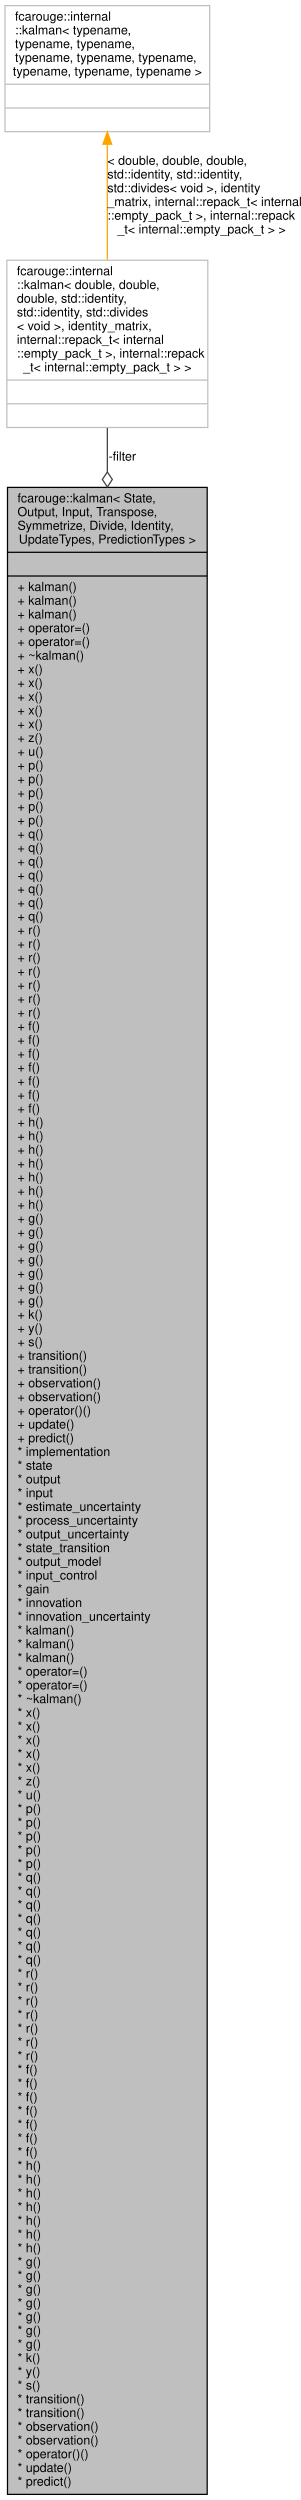
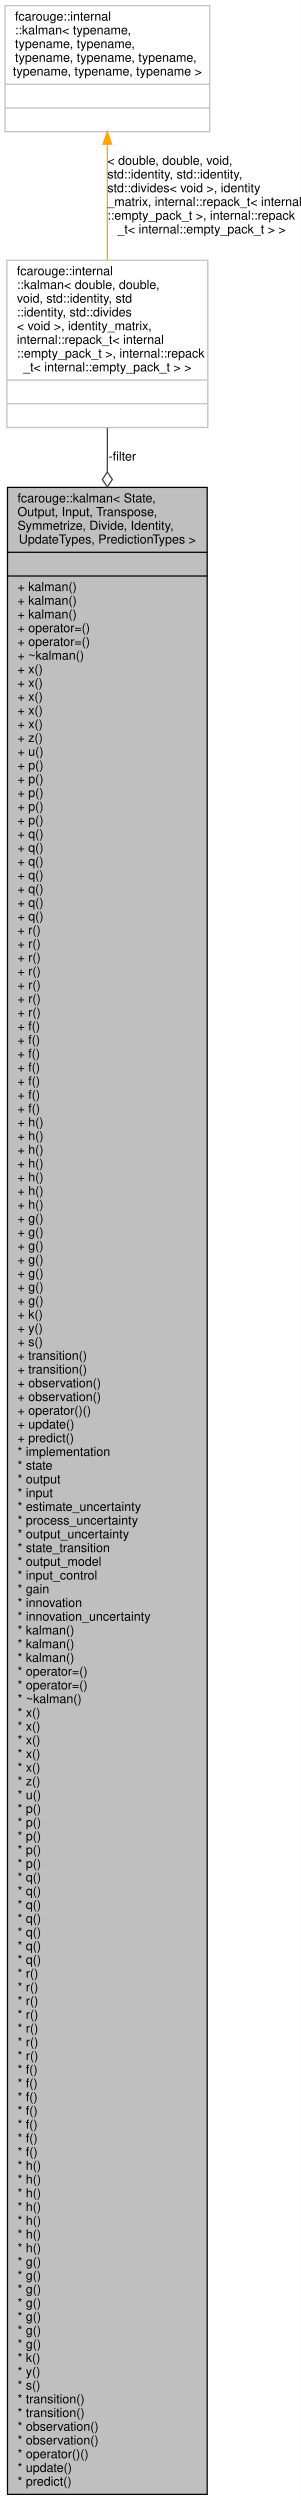
<svg xmlns="http://www.w3.org/2000/svg" xmlns:xlink="http://www.w3.org/1999/xlink" width="241pt" height="2003pt" viewBox="0.00 0.00 241.00 2003.00">
  <g id="graph0" class="graph" transform="scale(1 1) rotate(0) translate(4 1999)">
    <polygon fill="white" stroke="transparent" points="-4,4 -4,-1999 237,-1999 237,4 -4,4" />
    <g id="node1" class="node">
      <g id="a_node1">
        <a xlink:title="Kalman filter.">
          <polygon fill="#bfbfbf" stroke="black" points="2,-0.5 2,-1608.5 162,-1608.5 162,-0.5 2,-0.5" />
          <text text-anchor="start" x="10" y="-1596.5" font-family="Helvetica,sans-Serif" font-size="10.00">fcarouge::kalman&lt; State,</text>
          <text text-anchor="start" x="10" y="-1585.5" font-family="Helvetica,sans-Serif" font-size="10.00"> Output, Input, Transpose,</text>
          <text text-anchor="start" x="10" y="-1574.5" font-family="Helvetica,sans-Serif" font-size="10.00"> Symmetrize, Divide, Identity,</text>
          <text text-anchor="middle" x="82" y="-1563.5" font-family="Helvetica,sans-Serif" font-size="10.00"> UpdateTypes, PredictionTypes &gt;</text>
          <polyline fill="none" stroke="black" points="2,-1556.5 162,-1556.5 " />
          <text text-anchor="middle" x="82" y="-1544.5" font-family="Helvetica,sans-Serif" font-size="10.00"> </text>
          <polyline fill="none" stroke="black" points="2,-1537.5 162,-1537.5 " />
          <text text-anchor="start" x="10" y="-1525.5" font-family="Helvetica,sans-Serif" font-size="10.00">+ kalman()</text>
          <text text-anchor="start" x="10" y="-1514.5" font-family="Helvetica,sans-Serif" font-size="10.00">+ kalman()</text>
          <text text-anchor="start" x="10" y="-1503.5" font-family="Helvetica,sans-Serif" font-size="10.00">+ kalman()</text>
          <text text-anchor="start" x="10" y="-1492.5" font-family="Helvetica,sans-Serif" font-size="10.00">+ operator=()</text>
          <text text-anchor="start" x="10" y="-1481.5" font-family="Helvetica,sans-Serif" font-size="10.00">+ operator=()</text>
          <text text-anchor="start" x="10" y="-1470.5" font-family="Helvetica,sans-Serif" font-size="10.00">+ ~kalman()</text>
          <text text-anchor="start" x="10" y="-1459.5" font-family="Helvetica,sans-Serif" font-size="10.00">+ x()</text>
          <text text-anchor="start" x="10" y="-1448.5" font-family="Helvetica,sans-Serif" font-size="10.00">+ x()</text>
          <text text-anchor="start" x="10" y="-1437.5" font-family="Helvetica,sans-Serif" font-size="10.00">+ x()</text>
          <text text-anchor="start" x="10" y="-1426.5" font-family="Helvetica,sans-Serif" font-size="10.00">+ x()</text>
          <text text-anchor="start" x="10" y="-1415.5" font-family="Helvetica,sans-Serif" font-size="10.00">+ x()</text>
          <text text-anchor="start" x="10" y="-1404.5" font-family="Helvetica,sans-Serif" font-size="10.00">+ z()</text>
          <text text-anchor="start" x="10" y="-1393.5" font-family="Helvetica,sans-Serif" font-size="10.00">+ u()</text>
          <text text-anchor="start" x="10" y="-1382.5" font-family="Helvetica,sans-Serif" font-size="10.00">+ p()</text>
          <text text-anchor="start" x="10" y="-1371.5" font-family="Helvetica,sans-Serif" font-size="10.00">+ p()</text>
          <text text-anchor="start" x="10" y="-1360.5" font-family="Helvetica,sans-Serif" font-size="10.00">+ p()</text>
          <text text-anchor="start" x="10" y="-1349.5" font-family="Helvetica,sans-Serif" font-size="10.00">+ p()</text>
          <text text-anchor="start" x="10" y="-1338.5" font-family="Helvetica,sans-Serif" font-size="10.00">+ p()</text>
          <text text-anchor="start" x="10" y="-1327.5" font-family="Helvetica,sans-Serif" font-size="10.00">+ q()</text>
          <text text-anchor="start" x="10" y="-1316.5" font-family="Helvetica,sans-Serif" font-size="10.00">+ q()</text>
          <text text-anchor="start" x="10" y="-1305.5" font-family="Helvetica,sans-Serif" font-size="10.00">+ q()</text>
          <text text-anchor="start" x="10" y="-1294.5" font-family="Helvetica,sans-Serif" font-size="10.00">+ q()</text>
          <text text-anchor="start" x="10" y="-1283.5" font-family="Helvetica,sans-Serif" font-size="10.00">+ q()</text>
          <text text-anchor="start" x="10" y="-1272.5" font-family="Helvetica,sans-Serif" font-size="10.00">+ q()</text>
          <text text-anchor="start" x="10" y="-1261.5" font-family="Helvetica,sans-Serif" font-size="10.00">+ q()</text>
          <text text-anchor="start" x="10" y="-1250.5" font-family="Helvetica,sans-Serif" font-size="10.00">+ r()</text>
          <text text-anchor="start" x="10" y="-1239.5" font-family="Helvetica,sans-Serif" font-size="10.00">+ r()</text>
          <text text-anchor="start" x="10" y="-1228.5" font-family="Helvetica,sans-Serif" font-size="10.00">+ r()</text>
          <text text-anchor="start" x="10" y="-1217.5" font-family="Helvetica,sans-Serif" font-size="10.00">+ r()</text>
          <text text-anchor="start" x="10" y="-1206.5" font-family="Helvetica,sans-Serif" font-size="10.00">+ r()</text>
          <text text-anchor="start" x="10" y="-1195.5" font-family="Helvetica,sans-Serif" font-size="10.00">+ r()</text>
          <text text-anchor="start" x="10" y="-1184.5" font-family="Helvetica,sans-Serif" font-size="10.00">+ r()</text>
          <text text-anchor="start" x="10" y="-1173.5" font-family="Helvetica,sans-Serif" font-size="10.00">+ f()</text>
          <text text-anchor="start" x="10" y="-1162.5" font-family="Helvetica,sans-Serif" font-size="10.00">+ f()</text>
          <text text-anchor="start" x="10" y="-1151.5" font-family="Helvetica,sans-Serif" font-size="10.00">+ f()</text>
          <text text-anchor="start" x="10" y="-1140.5" font-family="Helvetica,sans-Serif" font-size="10.00">+ f()</text>
          <text text-anchor="start" x="10" y="-1129.5" font-family="Helvetica,sans-Serif" font-size="10.00">+ f()</text>
          <text text-anchor="start" x="10" y="-1118.5" font-family="Helvetica,sans-Serif" font-size="10.00">+ f()</text>
          <text text-anchor="start" x="10" y="-1107.5" font-family="Helvetica,sans-Serif" font-size="10.00">+ f()</text>
          <text text-anchor="start" x="10" y="-1096.5" font-family="Helvetica,sans-Serif" font-size="10.00">+ h()</text>
          <text text-anchor="start" x="10" y="-1085.5" font-family="Helvetica,sans-Serif" font-size="10.00">+ h()</text>
          <text text-anchor="start" x="10" y="-1074.5" font-family="Helvetica,sans-Serif" font-size="10.00">+ h()</text>
          <text text-anchor="start" x="10" y="-1063.5" font-family="Helvetica,sans-Serif" font-size="10.00">+ h()</text>
          <text text-anchor="start" x="10" y="-1052.5" font-family="Helvetica,sans-Serif" font-size="10.00">+ h()</text>
          <text text-anchor="start" x="10" y="-1041.5" font-family="Helvetica,sans-Serif" font-size="10.00">+ h()</text>
          <text text-anchor="start" x="10" y="-1030.5" font-family="Helvetica,sans-Serif" font-size="10.00">+ h()</text>
          <text text-anchor="start" x="10" y="-1019.5" font-family="Helvetica,sans-Serif" font-size="10.00">+ g()</text>
          <text text-anchor="start" x="10" y="-1008.5" font-family="Helvetica,sans-Serif" font-size="10.00">+ g()</text>
          <text text-anchor="start" x="10" y="-997.5" font-family="Helvetica,sans-Serif" font-size="10.00">+ g()</text>
          <text text-anchor="start" x="10" y="-986.5" font-family="Helvetica,sans-Serif" font-size="10.00">+ g()</text>
          <text text-anchor="start" x="10" y="-975.5" font-family="Helvetica,sans-Serif" font-size="10.00">+ g()</text>
          <text text-anchor="start" x="10" y="-964.5" font-family="Helvetica,sans-Serif" font-size="10.00">+ g()</text>
          <text text-anchor="start" x="10" y="-953.5" font-family="Helvetica,sans-Serif" font-size="10.00">+ g()</text>
          <text text-anchor="start" x="10" y="-942.5" font-family="Helvetica,sans-Serif" font-size="10.00">+ k()</text>
          <text text-anchor="start" x="10" y="-931.5" font-family="Helvetica,sans-Serif" font-size="10.00">+ y()</text>
          <text text-anchor="start" x="10" y="-920.5" font-family="Helvetica,sans-Serif" font-size="10.00">+ s()</text>
          <text text-anchor="start" x="10" y="-909.5" font-family="Helvetica,sans-Serif" font-size="10.00">+ transition()</text>
          <text text-anchor="start" x="10" y="-898.5" font-family="Helvetica,sans-Serif" font-size="10.00">+ transition()</text>
          <text text-anchor="start" x="10" y="-887.5" font-family="Helvetica,sans-Serif" font-size="10.00">+ observation()</text>
          <text text-anchor="start" x="10" y="-876.5" font-family="Helvetica,sans-Serif" font-size="10.00">+ observation()</text>
          <text text-anchor="start" x="10" y="-865.5" font-family="Helvetica,sans-Serif" font-size="10.00">+ operator()()</text>
          <text text-anchor="start" x="10" y="-854.5" font-family="Helvetica,sans-Serif" font-size="10.00">+ update()</text>
          <text text-anchor="start" x="10" y="-843.5" font-family="Helvetica,sans-Serif" font-size="10.00">+ predict()</text>
          <text text-anchor="start" x="10" y="-832.5" font-family="Helvetica,sans-Serif" font-size="10.00">* implementation</text>
          <text text-anchor="start" x="10" y="-821.5" font-family="Helvetica,sans-Serif" font-size="10.00">* state</text>
          <text text-anchor="start" x="10" y="-810.5" font-family="Helvetica,sans-Serif" font-size="10.00">* output</text>
          <text text-anchor="start" x="10" y="-799.5" font-family="Helvetica,sans-Serif" font-size="10.00">* input</text>
          <text text-anchor="start" x="10" y="-788.5" font-family="Helvetica,sans-Serif" font-size="10.00">* estimate_uncertainty</text>
          <text text-anchor="start" x="10" y="-777.5" font-family="Helvetica,sans-Serif" font-size="10.00">* process_uncertainty</text>
          <text text-anchor="start" x="10" y="-766.5" font-family="Helvetica,sans-Serif" font-size="10.00">* output_uncertainty</text>
          <text text-anchor="start" x="10" y="-755.5" font-family="Helvetica,sans-Serif" font-size="10.00">* state_transition</text>
          <text text-anchor="start" x="10" y="-744.5" font-family="Helvetica,sans-Serif" font-size="10.00">* output_model</text>
          <text text-anchor="start" x="10" y="-733.5" font-family="Helvetica,sans-Serif" font-size="10.00">* input_control</text>
          <text text-anchor="start" x="10" y="-722.5" font-family="Helvetica,sans-Serif" font-size="10.00">* gain</text>
          <text text-anchor="start" x="10" y="-711.5" font-family="Helvetica,sans-Serif" font-size="10.00">* innovation</text>
          <text text-anchor="start" x="10" y="-700.5" font-family="Helvetica,sans-Serif" font-size="10.00">* innovation_uncertainty</text>
          <text text-anchor="start" x="10" y="-689.5" font-family="Helvetica,sans-Serif" font-size="10.00">* kalman()</text>
          <text text-anchor="start" x="10" y="-678.5" font-family="Helvetica,sans-Serif" font-size="10.00">* kalman()</text>
          <text text-anchor="start" x="10" y="-667.5" font-family="Helvetica,sans-Serif" font-size="10.00">* kalman()</text>
          <text text-anchor="start" x="10" y="-656.5" font-family="Helvetica,sans-Serif" font-size="10.00">* operator=()</text>
          <text text-anchor="start" x="10" y="-645.5" font-family="Helvetica,sans-Serif" font-size="10.00">* operator=()</text>
          <text text-anchor="start" x="10" y="-634.5" font-family="Helvetica,sans-Serif" font-size="10.00">* ~kalman()</text>
          <text text-anchor="start" x="10" y="-623.5" font-family="Helvetica,sans-Serif" font-size="10.00">* x()</text>
          <text text-anchor="start" x="10" y="-612.5" font-family="Helvetica,sans-Serif" font-size="10.00">* x()</text>
          <text text-anchor="start" x="10" y="-601.5" font-family="Helvetica,sans-Serif" font-size="10.00">* x()</text>
          <text text-anchor="start" x="10" y="-590.5" font-family="Helvetica,sans-Serif" font-size="10.00">* x()</text>
          <text text-anchor="start" x="10" y="-579.5" font-family="Helvetica,sans-Serif" font-size="10.00">* x()</text>
          <text text-anchor="start" x="10" y="-568.5" font-family="Helvetica,sans-Serif" font-size="10.00">* z()</text>
          <text text-anchor="start" x="10" y="-557.5" font-family="Helvetica,sans-Serif" font-size="10.00">* u()</text>
          <text text-anchor="start" x="10" y="-546.5" font-family="Helvetica,sans-Serif" font-size="10.00">* p()</text>
          <text text-anchor="start" x="10" y="-535.5" font-family="Helvetica,sans-Serif" font-size="10.00">* p()</text>
          <text text-anchor="start" x="10" y="-524.5" font-family="Helvetica,sans-Serif" font-size="10.00">* p()</text>
          <text text-anchor="start" x="10" y="-513.5" font-family="Helvetica,sans-Serif" font-size="10.00">* p()</text>
          <text text-anchor="start" x="10" y="-502.5" font-family="Helvetica,sans-Serif" font-size="10.00">* p()</text>
          <text text-anchor="start" x="10" y="-491.5" font-family="Helvetica,sans-Serif" font-size="10.00">* q()</text>
          <text text-anchor="start" x="10" y="-480.5" font-family="Helvetica,sans-Serif" font-size="10.00">* q()</text>
          <text text-anchor="start" x="10" y="-469.5" font-family="Helvetica,sans-Serif" font-size="10.00">* q()</text>
          <text text-anchor="start" x="10" y="-458.5" font-family="Helvetica,sans-Serif" font-size="10.00">* q()</text>
          <text text-anchor="start" x="10" y="-447.5" font-family="Helvetica,sans-Serif" font-size="10.00">* q()</text>
          <text text-anchor="start" x="10" y="-436.5" font-family="Helvetica,sans-Serif" font-size="10.00">* q()</text>
          <text text-anchor="start" x="10" y="-425.5" font-family="Helvetica,sans-Serif" font-size="10.00">* q()</text>
          <text text-anchor="start" x="10" y="-414.5" font-family="Helvetica,sans-Serif" font-size="10.00">* r()</text>
          <text text-anchor="start" x="10" y="-403.5" font-family="Helvetica,sans-Serif" font-size="10.00">* r()</text>
          <text text-anchor="start" x="10" y="-392.5" font-family="Helvetica,sans-Serif" font-size="10.00">* r()</text>
          <text text-anchor="start" x="10" y="-381.5" font-family="Helvetica,sans-Serif" font-size="10.00">* r()</text>
          <text text-anchor="start" x="10" y="-370.5" font-family="Helvetica,sans-Serif" font-size="10.00">* r()</text>
          <text text-anchor="start" x="10" y="-359.5" font-family="Helvetica,sans-Serif" font-size="10.00">* r()</text>
          <text text-anchor="start" x="10" y="-348.5" font-family="Helvetica,sans-Serif" font-size="10.00">* r()</text>
          <text text-anchor="start" x="10" y="-337.5" font-family="Helvetica,sans-Serif" font-size="10.00">* f()</text>
          <text text-anchor="start" x="10" y="-326.5" font-family="Helvetica,sans-Serif" font-size="10.00">* f()</text>
          <text text-anchor="start" x="10" y="-315.5" font-family="Helvetica,sans-Serif" font-size="10.00">* f()</text>
          <text text-anchor="start" x="10" y="-304.5" font-family="Helvetica,sans-Serif" font-size="10.00">* f()</text>
          <text text-anchor="start" x="10" y="-293.5" font-family="Helvetica,sans-Serif" font-size="10.00">* f()</text>
          <text text-anchor="start" x="10" y="-282.5" font-family="Helvetica,sans-Serif" font-size="10.00">* f()</text>
          <text text-anchor="start" x="10" y="-271.5" font-family="Helvetica,sans-Serif" font-size="10.00">* f()</text>
          <text text-anchor="start" x="10" y="-260.5" font-family="Helvetica,sans-Serif" font-size="10.00">* h()</text>
          <text text-anchor="start" x="10" y="-249.5" font-family="Helvetica,sans-Serif" font-size="10.00">* h()</text>
          <text text-anchor="start" x="10" y="-238.5" font-family="Helvetica,sans-Serif" font-size="10.00">* h()</text>
          <text text-anchor="start" x="10" y="-227.5" font-family="Helvetica,sans-Serif" font-size="10.00">* h()</text>
          <text text-anchor="start" x="10" y="-216.5" font-family="Helvetica,sans-Serif" font-size="10.00">* h()</text>
          <text text-anchor="start" x="10" y="-205.5" font-family="Helvetica,sans-Serif" font-size="10.00">* h()</text>
          <text text-anchor="start" x="10" y="-194.5" font-family="Helvetica,sans-Serif" font-size="10.00">* h()</text>
          <text text-anchor="start" x="10" y="-183.5" font-family="Helvetica,sans-Serif" font-size="10.00">* g()</text>
          <text text-anchor="start" x="10" y="-172.5" font-family="Helvetica,sans-Serif" font-size="10.00">* g()</text>
          <text text-anchor="start" x="10" y="-161.5" font-family="Helvetica,sans-Serif" font-size="10.00">* g()</text>
          <text text-anchor="start" x="10" y="-150.5" font-family="Helvetica,sans-Serif" font-size="10.00">* g()</text>
          <text text-anchor="start" x="10" y="-139.5" font-family="Helvetica,sans-Serif" font-size="10.00">* g()</text>
          <text text-anchor="start" x="10" y="-128.5" font-family="Helvetica,sans-Serif" font-size="10.00">* g()</text>
          <text text-anchor="start" x="10" y="-117.5" font-family="Helvetica,sans-Serif" font-size="10.00">* g()</text>
          <text text-anchor="start" x="10" y="-106.5" font-family="Helvetica,sans-Serif" font-size="10.00">* k()</text>
          <text text-anchor="start" x="10" y="-95.5" font-family="Helvetica,sans-Serif" font-size="10.00">* y()</text>
          <text text-anchor="start" x="10" y="-84.5" font-family="Helvetica,sans-Serif" font-size="10.00">* s()</text>
          <text text-anchor="start" x="10" y="-73.5" font-family="Helvetica,sans-Serif" font-size="10.00">* transition()</text>
          <text text-anchor="start" x="10" y="-62.5" font-family="Helvetica,sans-Serif" font-size="10.00">* transition()</text>
          <text text-anchor="start" x="10" y="-51.5" font-family="Helvetica,sans-Serif" font-size="10.00">* observation()</text>
          <text text-anchor="start" x="10" y="-40.5" font-family="Helvetica,sans-Serif" font-size="10.00">* observation()</text>
          <text text-anchor="start" x="10" y="-29.5" font-family="Helvetica,sans-Serif" font-size="10.00">* operator()()</text>
          <text text-anchor="start" x="10" y="-18.5" font-family="Helvetica,sans-Serif" font-size="10.00">* update()</text>
          <text text-anchor="start" x="10" y="-7.5" font-family="Helvetica,sans-Serif" font-size="10.00">* predict()</text>
        </a>
      </g>
    </g>
    <g id="node2" class="node">
      <g id="a_node2">
        <a xlink:title=" ">
          <polygon fill="white" stroke="#bfbfbf" points="1.5,-1656.5 1.5,-1790.5 162.5,-1790.5 162.5,-1656.5 1.5,-1656.5" />
          <text text-anchor="start" x="9.5" y="-1778.5" font-family="Helvetica,sans-Serif" font-size="10.00">fcarouge::internal</text>
          <text text-anchor="start" x="9.5" y="-1767.5" font-family="Helvetica,sans-Serif" font-size="10.00">::kalman&lt; double, double,</text>
-           <text text-anchor="start" x="9.5" y="-1756.5" font-family="Helvetica,sans-Serif" font-size="10.00"> double, std::identity,</text>
-           <text text-anchor="start" x="9.5" y="-1745.5" font-family="Helvetica,sans-Serif" font-size="10.00"> std::identity, std::divides</text>
+           <text text-anchor="start" x="9.5" y="-1756.5" font-family="Helvetica,sans-Serif" font-size="10.00"> void, std::identity, std</text>
+           <text text-anchor="start" x="9.5" y="-1745.5" font-family="Helvetica,sans-Serif" font-size="10.00">::identity, std::divides</text>
          <text text-anchor="start" x="9.5" y="-1734.5" font-family="Helvetica,sans-Serif" font-size="10.00">&lt; void &gt;, identity_matrix,</text>
          <text text-anchor="start" x="9.5" y="-1723.5" font-family="Helvetica,sans-Serif" font-size="10.00"> internal::repack_t&lt; internal</text>
          <text text-anchor="start" x="9.5" y="-1712.5" font-family="Helvetica,sans-Serif" font-size="10.00">::empty_pack_t &gt;, internal::repack</text>
          <text text-anchor="middle" x="82" y="-1701.5" font-family="Helvetica,sans-Serif" font-size="10.00">_t&lt; internal::empty_pack_t &gt; &gt;</text>
          <polyline fill="none" stroke="#bfbfbf" points="1.5,-1694.5 162.5,-1694.5 " />
          <text text-anchor="middle" x="82" y="-1682.5" font-family="Helvetica,sans-Serif" font-size="10.00"> </text>
          <polyline fill="none" stroke="#bfbfbf" points="1.5,-1675.5 162.5,-1675.5 " />
          <text text-anchor="middle" x="82" y="-1663.5" font-family="Helvetica,sans-Serif" font-size="10.00"> </text>
        </a>
      </g>
    </g>
    <g id="edge1" class="edge">
      <path fill="none" stroke="#404040" d="M82,-1656.18C82,-1645.47 82,-1633.65 82,-1620.87" />
      <polygon fill="none" stroke="#404040" points="82,-1620.85 78,-1614.85 82,-1608.85 86,-1614.85 82,-1620.85" />
      <text text-anchor="middle" x="94" y="-1630" font-family="Helvetica,sans-Serif" font-size="10.00"> -filter</text>
    </g>
    <g id="node3" class="node">
      <g id="a_node3">
        <a xlink:title=" ">
          <polygon fill="white" stroke="#bfbfbf" points="0,-1893.5 0,-1994.5 164,-1994.5 164,-1893.5 0,-1893.5" />
          <text text-anchor="start" x="8" y="-1982.5" font-family="Helvetica,sans-Serif" font-size="10.00">fcarouge::internal</text>
          <text text-anchor="start" x="8" y="-1971.5" font-family="Helvetica,sans-Serif" font-size="10.00">::kalman&lt; typename,</text>
          <text text-anchor="start" x="8" y="-1960.5" font-family="Helvetica,sans-Serif" font-size="10.00"> typename, typename,</text>
          <text text-anchor="start" x="8" y="-1949.5" font-family="Helvetica,sans-Serif" font-size="10.00"> typename, typename, typename,</text>
          <text text-anchor="middle" x="82" y="-1938.5" font-family="Helvetica,sans-Serif" font-size="10.00"> typename, typename, typename &gt;</text>
          <polyline fill="none" stroke="#bfbfbf" points="0,-1931.5 164,-1931.5 " />
          <text text-anchor="middle" x="82" y="-1919.5" font-family="Helvetica,sans-Serif" font-size="10.00"> </text>
          <polyline fill="none" stroke="#bfbfbf" points="0,-1912.5 164,-1912.5 " />
          <text text-anchor="middle" x="82" y="-1900.5" font-family="Helvetica,sans-Serif" font-size="10.00"> </text>
        </a>
      </g>
    </g>
    <g id="edge2" class="edge">
      <path fill="none" stroke="orange" d="M82,-1883.16C82,-1854.57 82,-1820.26 82,-1790.87" />
      <polygon fill="orange" stroke="orange" points="78.5,-1883.42 82,-1893.42 85.5,-1883.42 78.5,-1883.42" />
-       <text text-anchor="start" x="82" y="-1867" font-family="Helvetica,sans-Serif" font-size="10.00"> &lt; double, double, double,</text>
+       <text text-anchor="start" x="82" y="-1867" font-family="Helvetica,sans-Serif" font-size="10.00"> &lt; double, double, void,</text>
      <text text-anchor="start" x="82" y="-1856" font-family="Helvetica,sans-Serif" font-size="10.00"> std::identity, std::identity,</text>
      <text text-anchor="start" x="82" y="-1845" font-family="Helvetica,sans-Serif" font-size="10.00"> std::divides&lt; void &gt;, identity</text>
      <text text-anchor="start" x="82" y="-1834" font-family="Helvetica,sans-Serif" font-size="10.00">_matrix, internal::repack_t&lt; internal</text>
      <text text-anchor="start" x="82" y="-1823" font-family="Helvetica,sans-Serif" font-size="10.00">::empty_pack_t &gt;, internal::repack</text>
      <text text-anchor="middle" x="157.5" y="-1812" font-family="Helvetica,sans-Serif" font-size="10.00">_t&lt; internal::empty_pack_t &gt; &gt;</text>
    </g>
  </g>
</svg>
